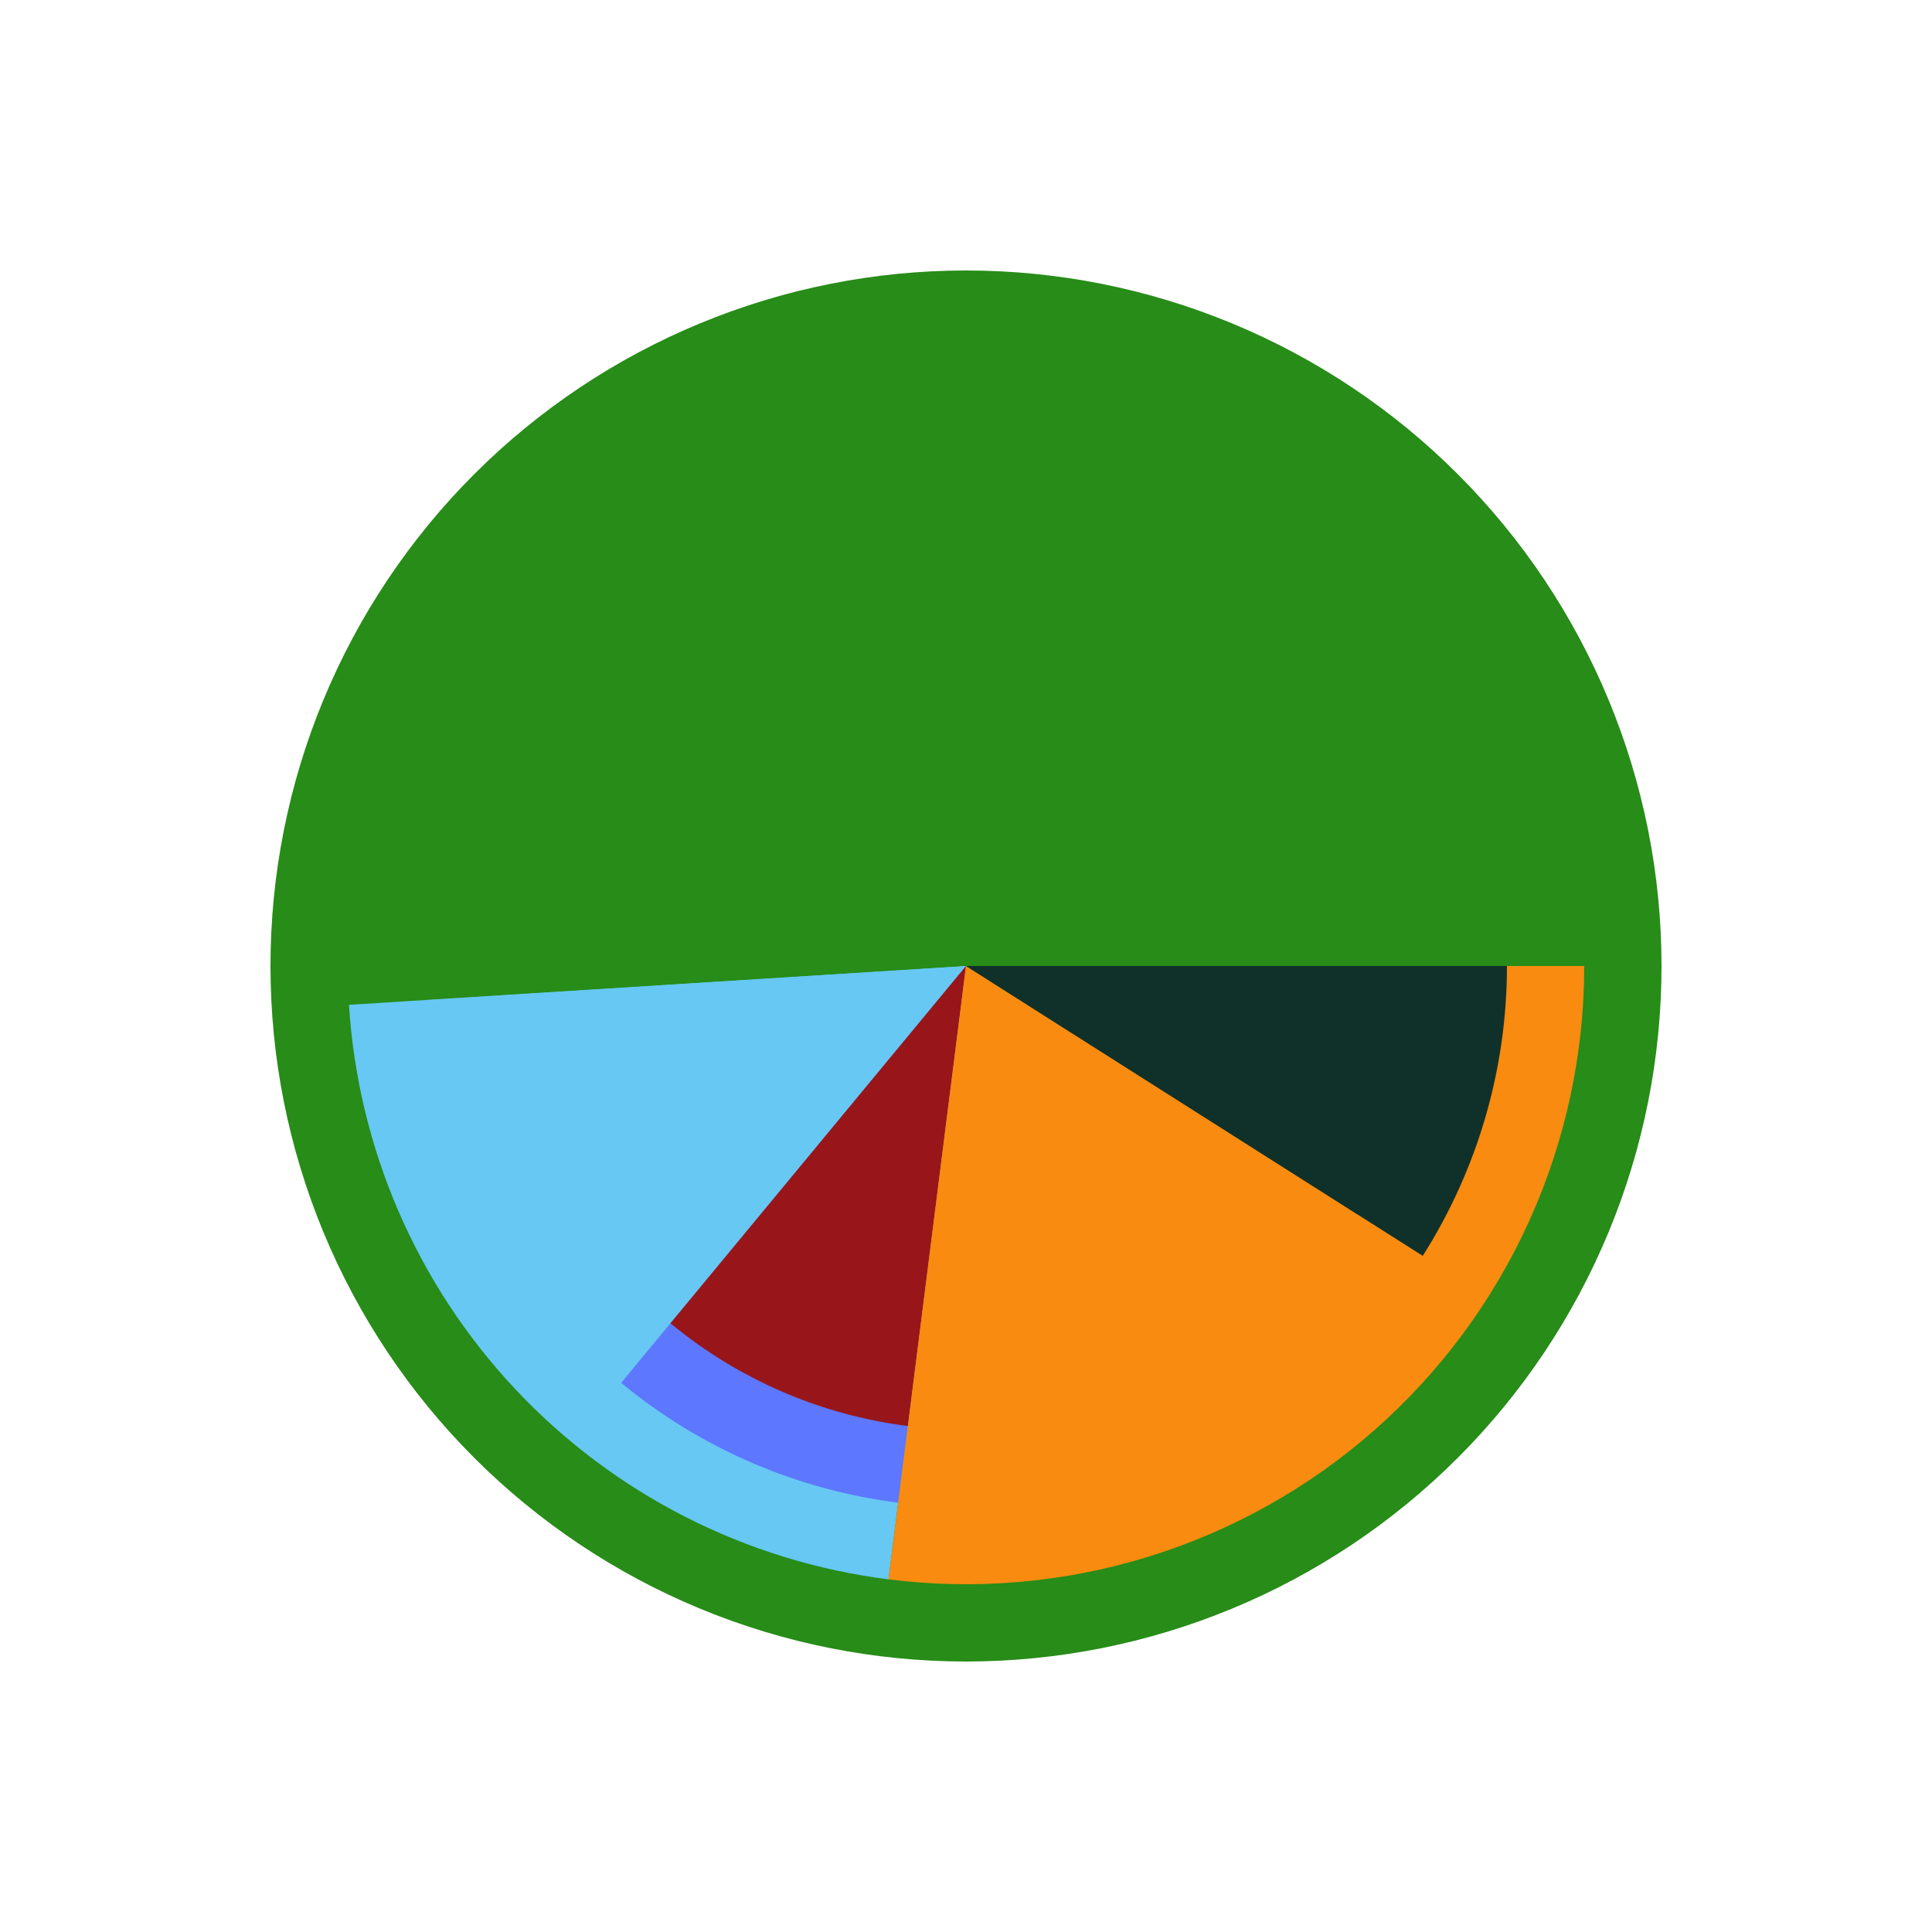
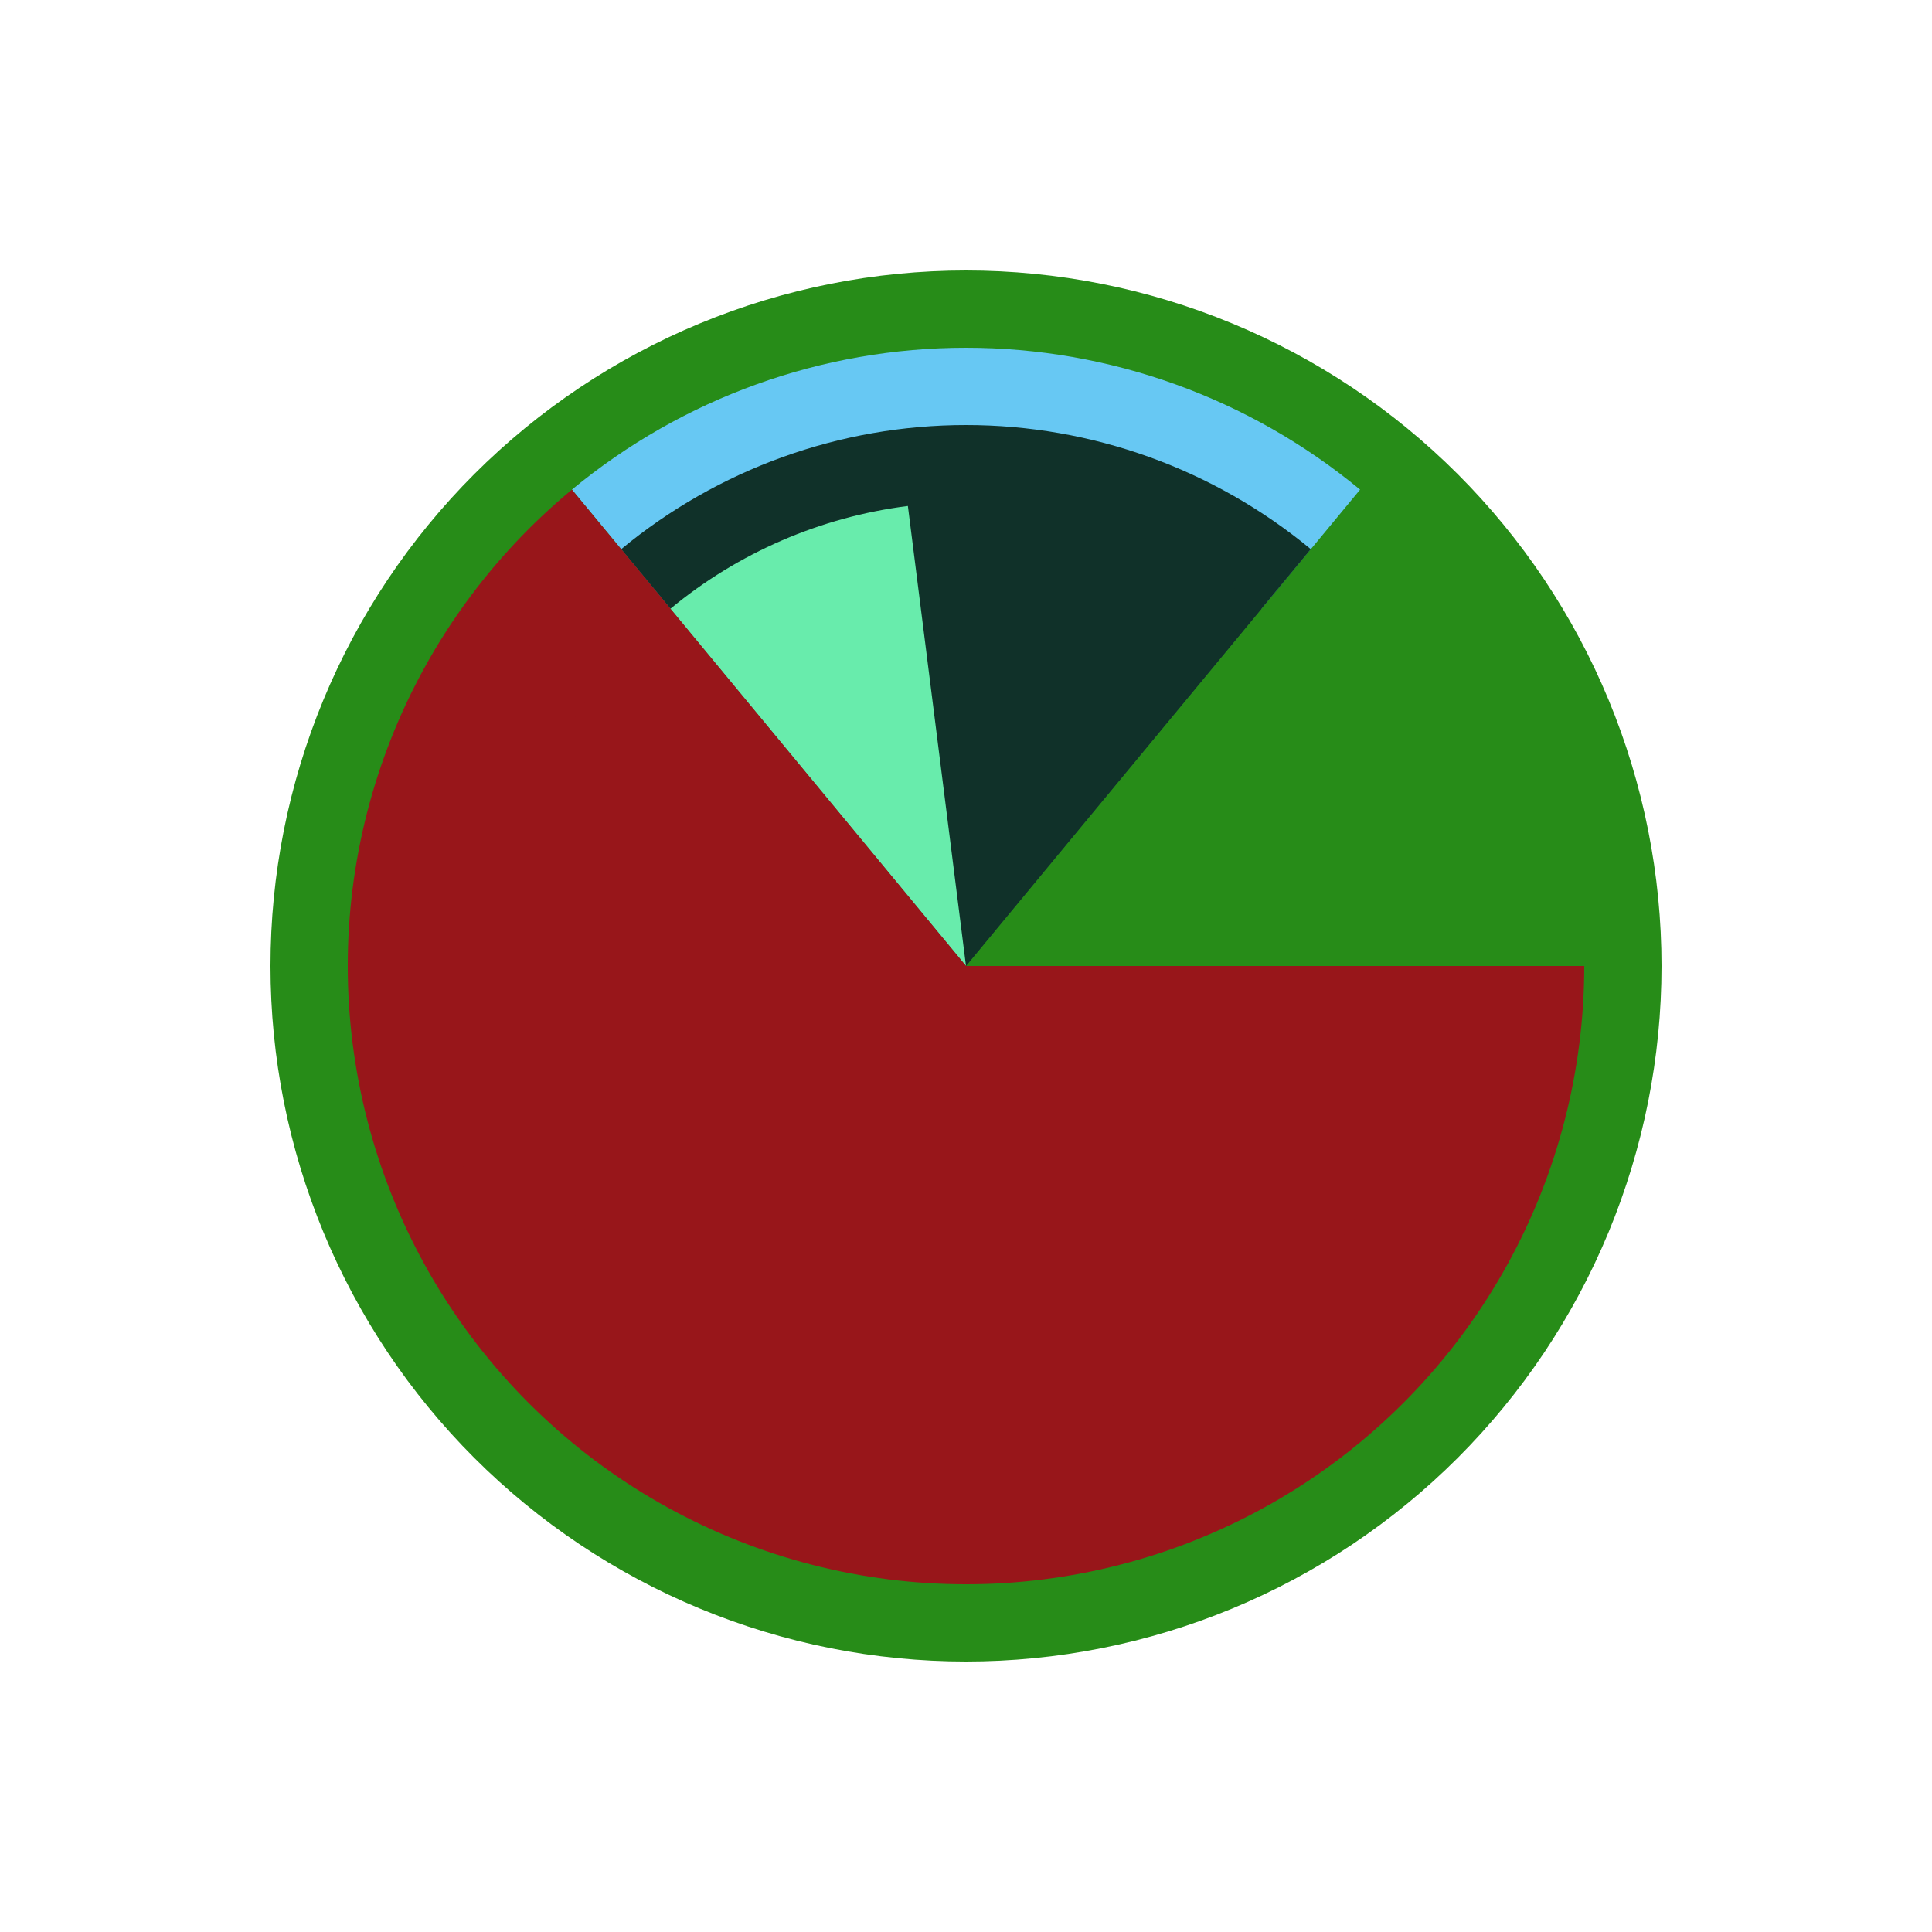
<svg xmlns="http://www.w3.org/2000/svg" height="72pt" version="1.1" viewBox="0 0 72 72" width="72pt">
  <defs>
    <style type="text/css">
*{stroke-linecap:butt;stroke-linejoin:round;}
  </style>
  </defs>
  <g id="figure_1">
    <g id="patch_1">
      <path d="M 0 72  L 72 72  L 72 0  L 0 0  z " style="fill:#ffffff;" />
    </g>
    <g id="axes_1">
      <g id="patch_2">
        <path d="M 61.92 36  C 61.92 32.596 61.25 29.226 59.947 26.081  C 58.644 22.936 56.735 20.079 54.328 17.672  C 51.921 15.265 49.064 13.356 45.919 12.053  C 42.774 10.75 39.404 10.08 36 10.08  C 32.596 10.08 29.226 10.75 26.081 12.053  C 22.936 13.356 20.079 15.265 17.672 17.672  C 15.265 20.079 13.356 22.936 12.053 26.081  C 10.75 29.226 10.08 32.596 10.08 36  C 10.08 39.404 10.75 42.774 12.053 45.919  C 13.356 49.064 15.265 51.921 17.672 54.328  C 20.079 56.735 22.936 58.644 26.081 59.947  C 29.226 61.25 32.596 61.92 36 61.92  C 39.404 61.92 42.774 61.25 45.919 59.947  C 49.064 58.644 51.921 56.735 54.328 54.328  C 56.735 51.921 58.644 49.064 59.947 45.919  C 61.25 42.774 61.92 39.404 61.92 36  M 36 36  M 61.92 36  z " style="fill:#278c18;" />
      </g>
      <g id="patch_3">
-         <path d="M 59.04 36  C 59.04 32.914 58.42 29.858 57.216 27.016  C 56.013 24.174 54.25 21.602 52.034 19.454  C 49.817 17.306 47.192 15.626 44.313 14.512  C 41.434 13.398 38.361 12.874 35.276 12.971  C 32.191 13.068 29.157 13.784 26.354 15.076  C 23.551 16.369 21.036 18.211 18.959 20.494  C 16.882 22.777 15.284 25.454 14.261 28.366  C 13.239 31.278 12.812 34.366 13.005 37.447  L 36 36  L 59.04 36  z " style="fill:#278c18;" />
+         <path d="M 59.04 36  C 59.04 32.609 58.291 29.259 56.847 26.19  C 55.403 23.121 53.299 20.409 50.686 18.247  L 36 36  L 59.04 36  z " style="fill:#278c18;" />
      </g>
      <g id="patch_4">
-         <path d="M 13.005 37.447  C 13.342 42.796 15.535 47.864 19.205 51.772  C 22.874 55.679 27.794 58.187 33.112 58.858  L 36 36  L 13.005 37.447  z " style="fill:#67c8f3;" />
+         <path d="M 50.686 18.247  C 46.556 14.831 41.36 12.96 36 12.96  C 30.64 12.96 25.444 14.831 21.314 18.247  L 36 36  L 50.686 18.247  z " style="fill:#67c8f3;" />
      </g>
      <g id="patch_5">
-         <path d="M 33.112 58.858  C 36.356 59.268 39.65 58.983 42.775 58.021  C 45.9 57.06 48.784 55.445 51.237 53.283  C 53.689 51.12 55.653 48.461 56.999 45.481  C 58.344 42.502 59.04 39.269 59.04 36  L 36 36  L 33.112 58.858  z " style="fill:#f88b10;" />
+         <path d="M 21.314 18.247  C 18.324 20.721 16.006 23.91 14.578 27.518  C 13.149 31.126 12.655 35.038 13.142 38.888  C 13.628 42.738 15.079 46.403 17.36 49.543  C 19.641 52.682 22.679 55.195 26.19 56.847  C 29.701 58.499 33.574 59.238 37.447 58.995  C 41.32 58.751 45.069 57.533 48.345 55.453  C 51.622 53.374 54.321 50.5 56.19 47.1  C 58.06 43.699 59.04 39.881 59.04 36  L 36 36  L 21.314 18.247  z " style="fill:#98161a;" />
      </g>
      <g id="patch_6">
-         <path d="M 56.16 36  C 56.16 33.299 55.617 30.626 54.564 28.139  C 53.511 25.652 51.969 23.402 50.03 21.523  C 48.09 19.643 45.793 18.172 43.274 17.198  C 40.755 16.224 38.066 15.765 35.367 15.85  C 32.667 15.935 30.012 16.561 27.56 17.692  C 25.107 18.823 22.907 20.435 21.089 22.432  C 19.271 24.43 17.874 26.772 16.979 29.32  C 16.084 31.868 15.71 34.571 15.88 37.266  L 36 36  L 56.16 36  z " style="fill:#278c18;" />
+         <path d="M 56.16 36  C 56.16 33.033 55.505 30.101 54.241 27.416  C 52.978 24.731 51.137 22.358 48.85 20.466  L 36 36  L 56.16 36  z " style="fill:#278c18;" />
      </g>
      <g id="patch_7">
-         <path d="M 15.88 37.266  C 16.053 40.014 16.787 42.699 18.037 45.152  C 19.288 47.606 21.028 49.778 23.15 51.534  L 36 36  L 15.88 37.266  z " style="fill:#67c8f3;" />
+         <path d="M 48.85 20.466  C 48.85 20.466 48.85 20.466 48.85 20.466  L 36 36  L 48.85 20.466  z " style="fill:#67c8f3;" />
      </g>
      <g id="patch_8">
-         <path d="M 23.15 51.534  C 24.616 52.747 26.247 53.746 27.993 54.502  C 29.74 55.258 31.585 55.762 33.473 56.001  L 36 36  L 23.15 51.534  z " style="fill:#5d77fe;" />
+         <path d="M 48.85 20.466  C 48.85 20.466 48.85 20.466 48.85 20.466  L 36 36  L 48.85 20.466  z " style="fill:#f88b10;" />
      </g>
      <g id="patch_9">
-         <path d="M 33.473 56.001  C 37.268 56.48 41.123 55.87 44.584 54.241  C 48.045 52.613 50.972 50.032 53.022 46.802  L 36 36  L 33.473 56.001  z " style="fill:#f88b10;" />
+         <path d="M 48.85 20.466  C 45.237 17.477 40.69 15.84 36 15.84  C 31.31 15.84 26.763 17.477 23.15 20.466  L 36 36  L 48.85 20.466  z " style="fill:#103129;" />
      </g>
      <g id="patch_10">
-         <path d="M 53.022 46.802  C 54.041 45.195 54.829 43.452 55.36 41.624  C 55.89 39.797 56.16 37.903 56.16 36  L 36 36  L 53.022 46.802  z " style="fill:#103129;" />
+         <path d="M 23.15 20.466  C 20.533 22.631 18.506 25.422 17.256 28.579  C 16.006 31.736 15.573 35.158 15.999 38.527  C 16.425 41.895 17.694 45.103 19.69 47.85  C 21.686 50.597 24.344 52.796 27.416 54.241  C 30.489 55.687 33.877 56.333 37.266 56.12  C 40.655 55.907 43.935 54.841 46.802 53.022  C 49.669 51.202 52.031 48.688 53.666 45.712  C 55.302 42.737 56.16 39.396 56.16 36  L 36 36  L 23.15 20.466  z " style="fill:#98161a;" />
      </g>
      <g id="patch_11">
-         <path d="M 53.28 36  C 53.28 33.685 52.815 31.394 51.912 29.262  C 51.01 27.13 49.688 25.202 48.025 23.591  C 46.363 21.98 44.394 20.719 42.235 19.884  C 40.076 19.049 37.771 18.656 35.457 18.729  C 33.143 18.801 30.868 19.338 28.766 20.307  C 26.663 21.276 24.777 22.658 23.219 24.37  C 21.661 26.082 20.463 28.09 19.696 30.274  C 18.929 32.459 18.609 34.775 18.754 37.085  L 36 36  L 53.28 36  z " style="fill:#278c18;" />
+         <path d="M 53.28 36  C 53.28 33.456 52.718 30.944 51.635 28.643  C 50.552 26.341 48.975 24.307 47.015 22.686  L 36 36  L 53.28 36  z " style="fill:#278c18;" />
      </g>
      <g id="patch_12">
-         <path d="M 18.754 37.085  C 18.902 39.441 19.532 41.742 20.603 43.845  C 21.675 45.948 23.166 47.81 24.985 49.314  L 36 36  L 18.754 37.085  z " style="fill:#67c8f3;" />
+         <path d="M 47.015 22.686  C 47.015 22.686 47.015 22.686 47.015 22.686  L 36 36  L 47.015 22.686  z " style="fill:#67c8f3;" />
      </g>
      <g id="patch_13">
-         <path d="M 24.985 49.314  C 24.985 49.314 24.985 49.314 24.985 49.314  L 36 36  L 24.985 49.314  z " style="fill:#5d77fe;" />
+         <path d="M 47.015 22.686  C 47.015 22.686 47.015 22.686 47.015 22.686  L 36 36  L 47.015 22.686  z " style="fill:#f88b10;" />
      </g>
      <g id="patch_14">
-         <path d="M 24.985 49.314  C 26.242 50.354 27.64 51.211 29.137 51.859  C 30.634 52.507 32.216 52.939 33.834 53.144  L 36 36  L 24.985 49.314  z " style="fill:#98161a;" />
+         <path d="M 47.015 22.686  C 47.015 22.686 47.015 22.686 47.015 22.686  L 36 36  L 47.015 22.686  z " style="fill:#5d77fe;" />
      </g>
      <g id="patch_15">
-         <path d="M 33.834 53.144  C 37.087 53.555 40.391 53.031 43.357 51.635  C 46.324 50.239 48.833 48.027 50.59 45.259  L 36 36  L 33.834 53.144  z " style="fill:#f88b10;" />
+         <path d="M 47.015 22.686  C 45.196 21.181 43.088 20.065 40.821 19.406  C 38.554 18.748 36.176 18.56 33.834 18.856  L 36 36  L 47.015 22.686  z " style="fill:#103129;" />
      </g>
      <g id="patch_16">
-         <path d="M 50.59 45.259  C 51.464 43.882 52.139 42.388 52.594 40.821  C 53.049 39.254 53.28 37.631 53.28 36  L 36 36  L 50.59 45.259  z " style="fill:#103129;" />
+         <path d="M 33.834 18.856  C 32.216 19.061 30.634 19.493 29.137 20.141  C 27.64 20.789 26.242 21.646 24.985 22.686  L 36 36  L 33.834 18.856  z " style="fill:#68ecac;" />
+       </g>
+       <g id="patch_17">
+         <path d="M 24.985 22.686  C 22.743 24.541 21.005 26.933 19.933 29.639  C 18.862 32.345 18.491 35.278 18.856 38.166  C 19.221 41.053 20.309 43.802 22.02 46.157  C 23.731 48.512 26.009 50.396 28.643 51.635  C 31.276 52.875 34.18 53.429 37.085 53.246  C 39.99 53.063 42.802 52.149 45.259 50.59  C 47.716 49.03 49.74 46.875 51.143 44.325  C 52.545 41.774 53.28 38.91 53.28 36  L 36 36  L 24.985 22.686  z " style="fill:#98161a;" />
      </g>
    </g>
  </g>
</svg>
